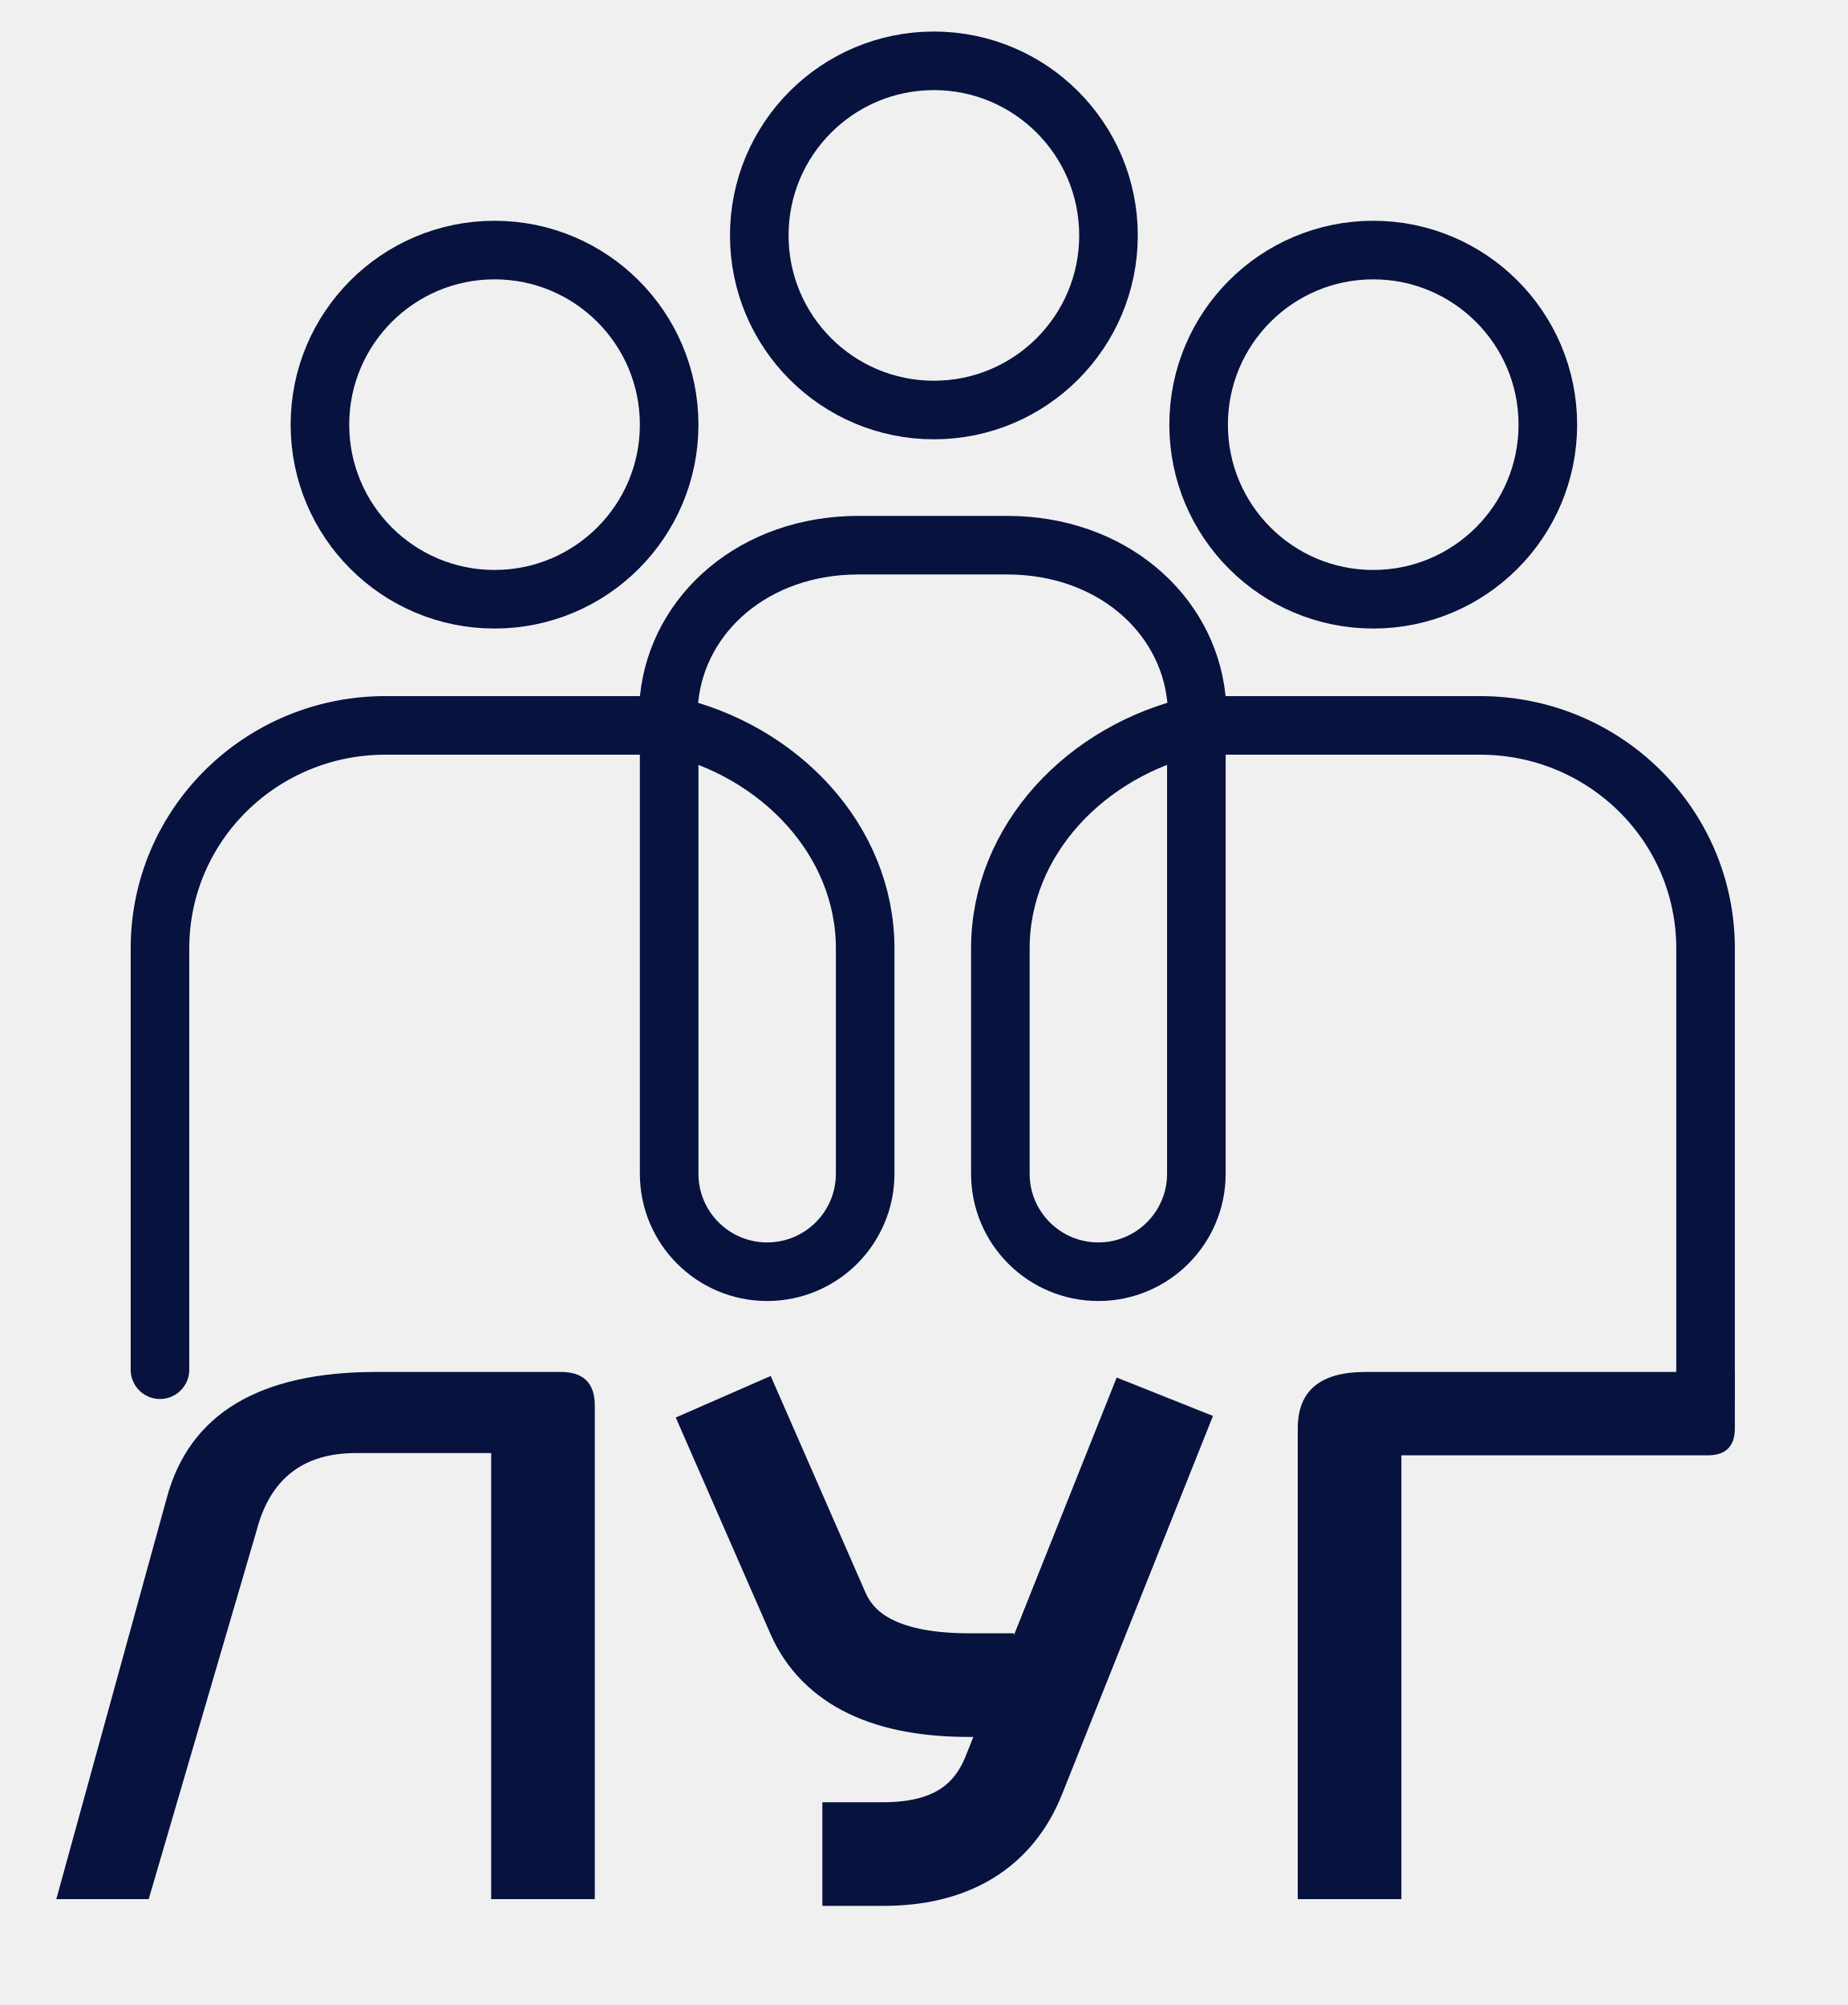
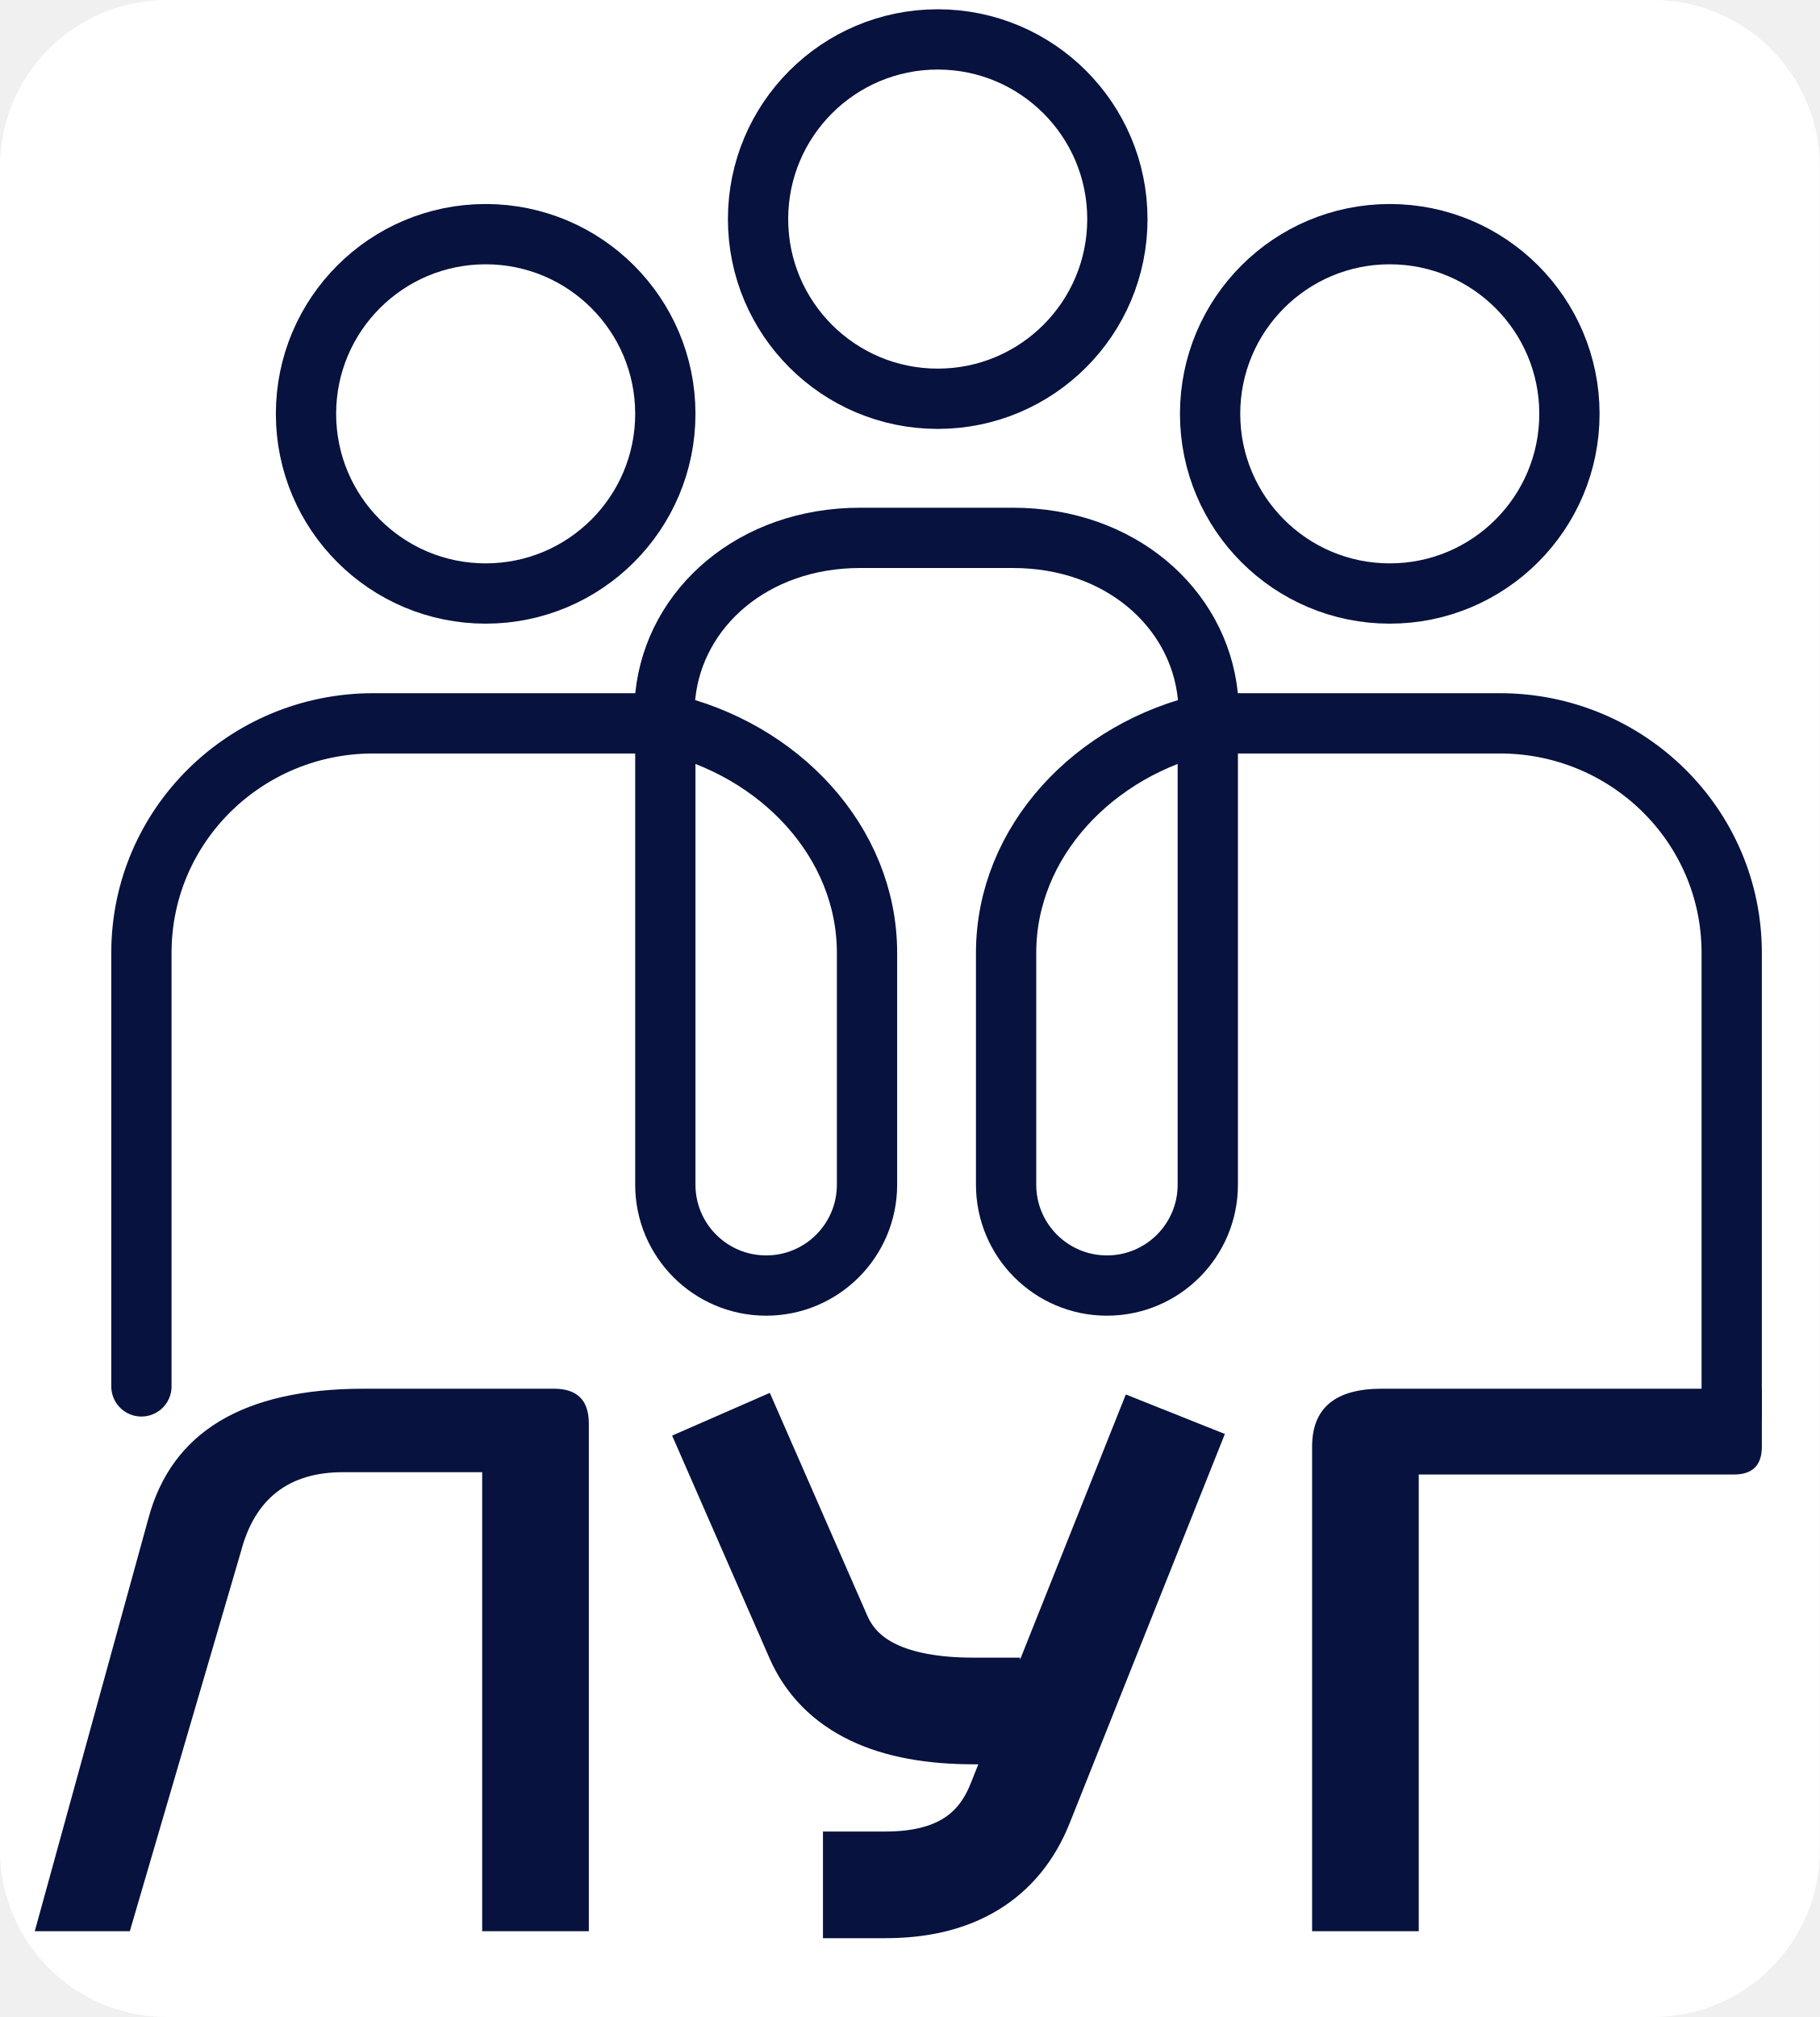
- <svg xmlns="http://www.w3.org/2000/svg" viewBox="215 145 820 890" role="img">
+ <svg xmlns="http://www.w3.org/2000/svg" viewBox="225 155 785 870" role="img">
+   <rect x="225" y="155" width="785" height="870" rx="72" fill="#fff" />
  <g fill="none" stroke="#07123e" stroke-width="26" stroke-linecap="round" stroke-linejoin="round">
    <circle cx="629.5" cy="249.5" r="77.5" />
    <circle cx="434.5" cy="333.5" r="77.5" />
    <circle cx="824.5" cy="333.5" r="77.5" />
    <path d="M286 753V566C286 511 331 467 386 467h126M746 467h126c55 0 100 44 100 99v199M512 455c4-38 38-68 84-68h66c46 0 80 30 84 68M512 467v199a43.5 43.5 0 0 0 87 0V566c0-48-38-88-87-99M746 467v199a43.5 43.5 0 0 1-87 0V566c0-48 38-88 87-99" />
  </g>
  <path fill="#07123e" d="M382 754h82q15 0 15 15v219h-46V790h-60q-35 0-44 34l-48 164h-41l49-178q15-56 93-56ZM821 754h164v25q0 12-12 12H837v197h-46V779q0-25 30-25Z" />
  <path d="M536 765l42 96q14 32 67 32h20M732 765l-67 168q-14 35-58 35h-27" fill="none" stroke="#07123e" stroke-width="46" stroke-linecap="butt" stroke-linejoin="round" />
</svg>
